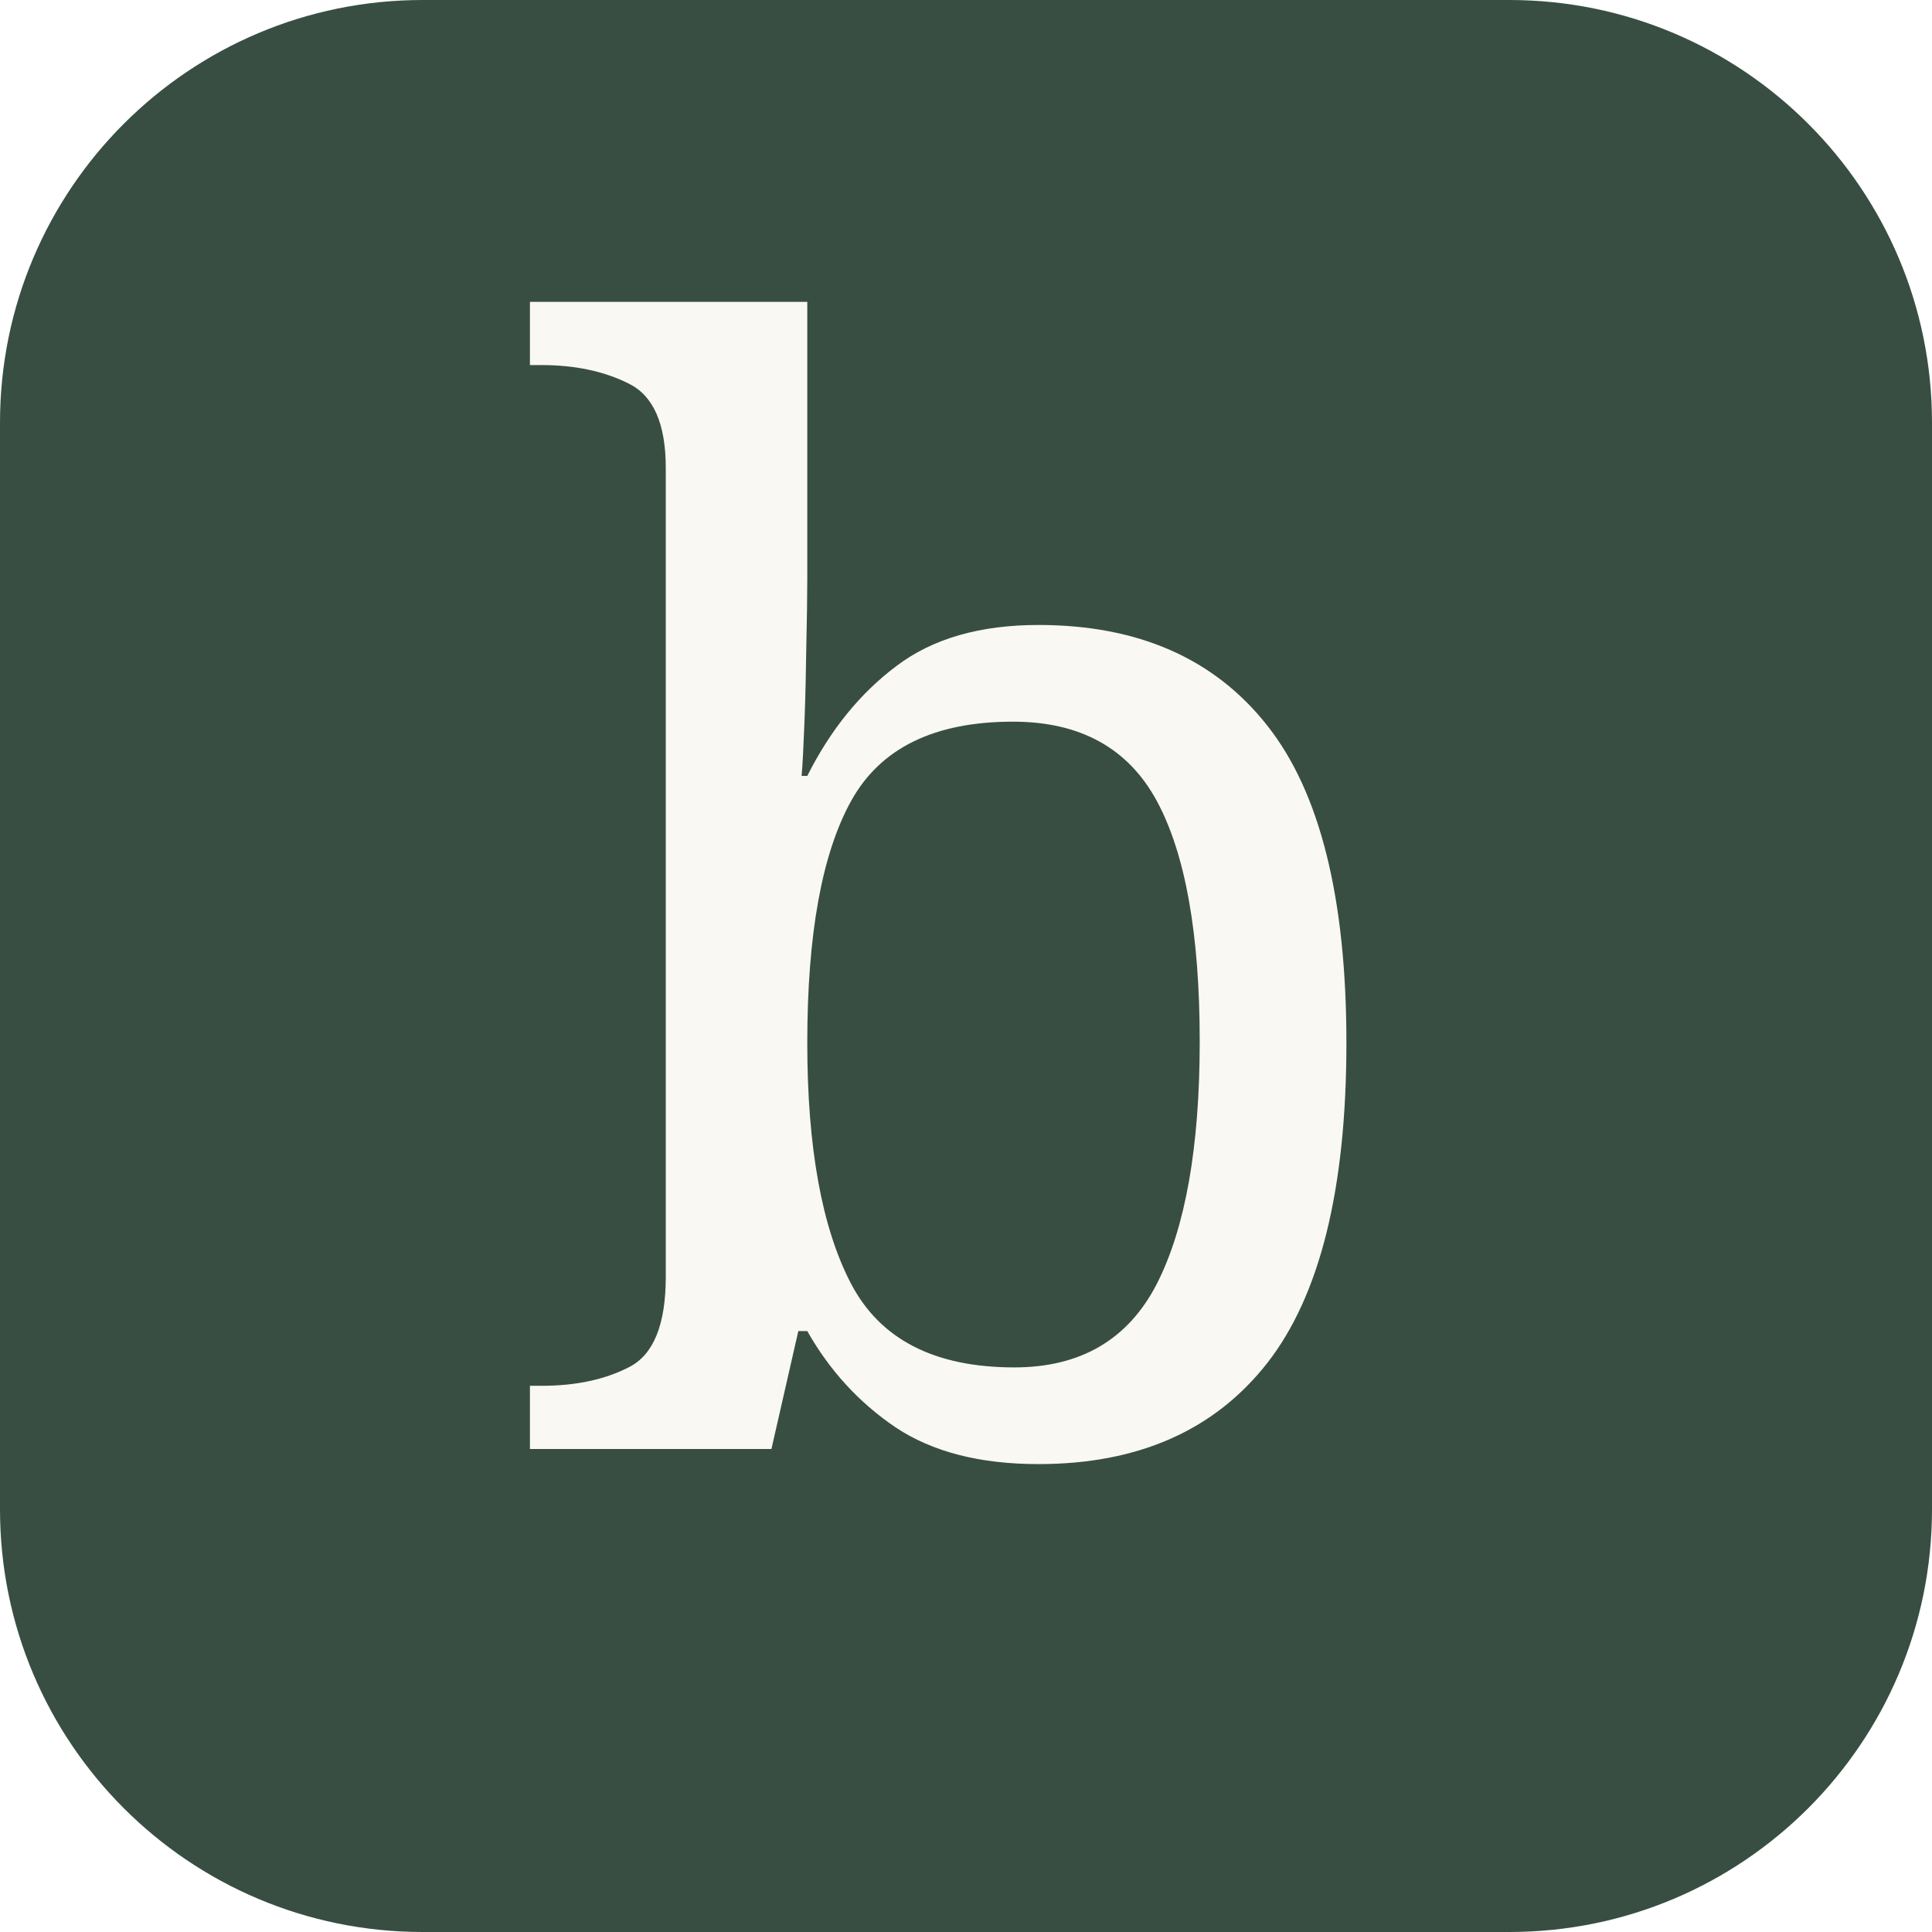
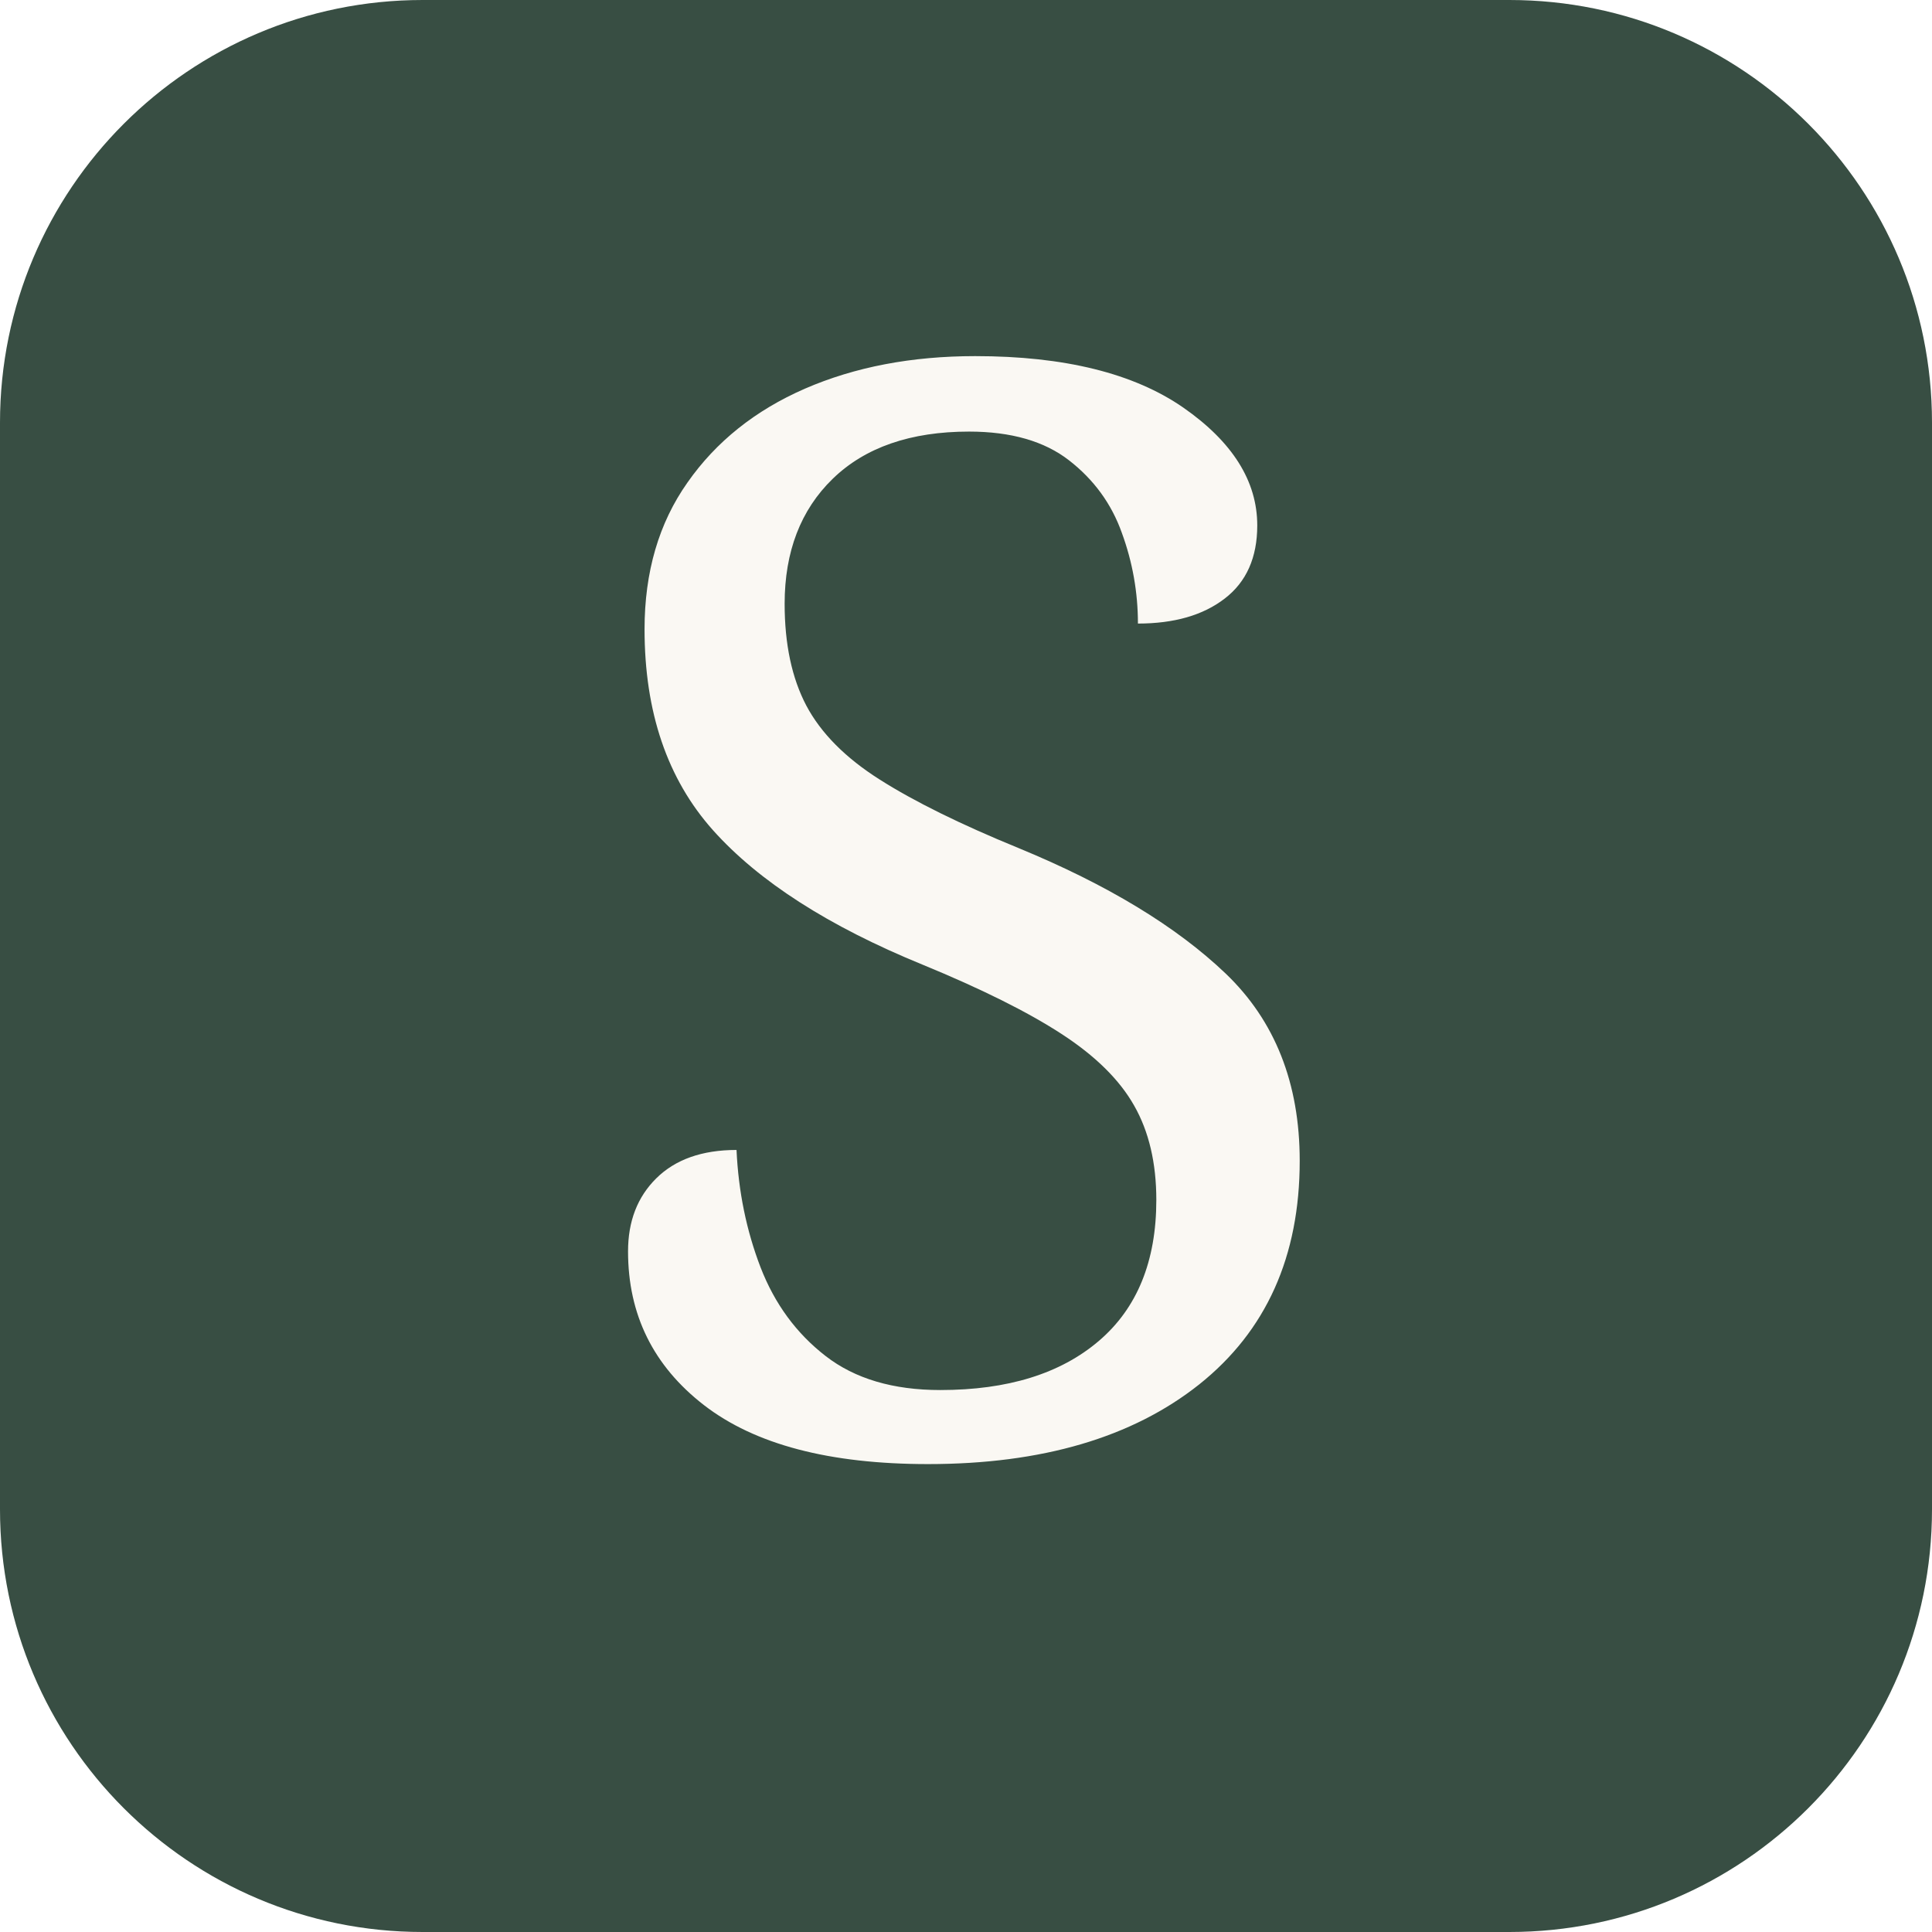
<svg xmlns="http://www.w3.org/2000/svg" viewBox="0 0 64 64">
  <rect width="64" height="64" rx="14" fill="#384e43" />
-   <text x="32" y="48" text-anchor="middle" font-family="Georgia,serif" font-size="50" fill="#faf8f3">b</text>
+   <text x="32" y="48" text-anchor="middle" font-family="Georgia,serif" font-size="50" fill="#faf8f3">S</text>
</svg>
